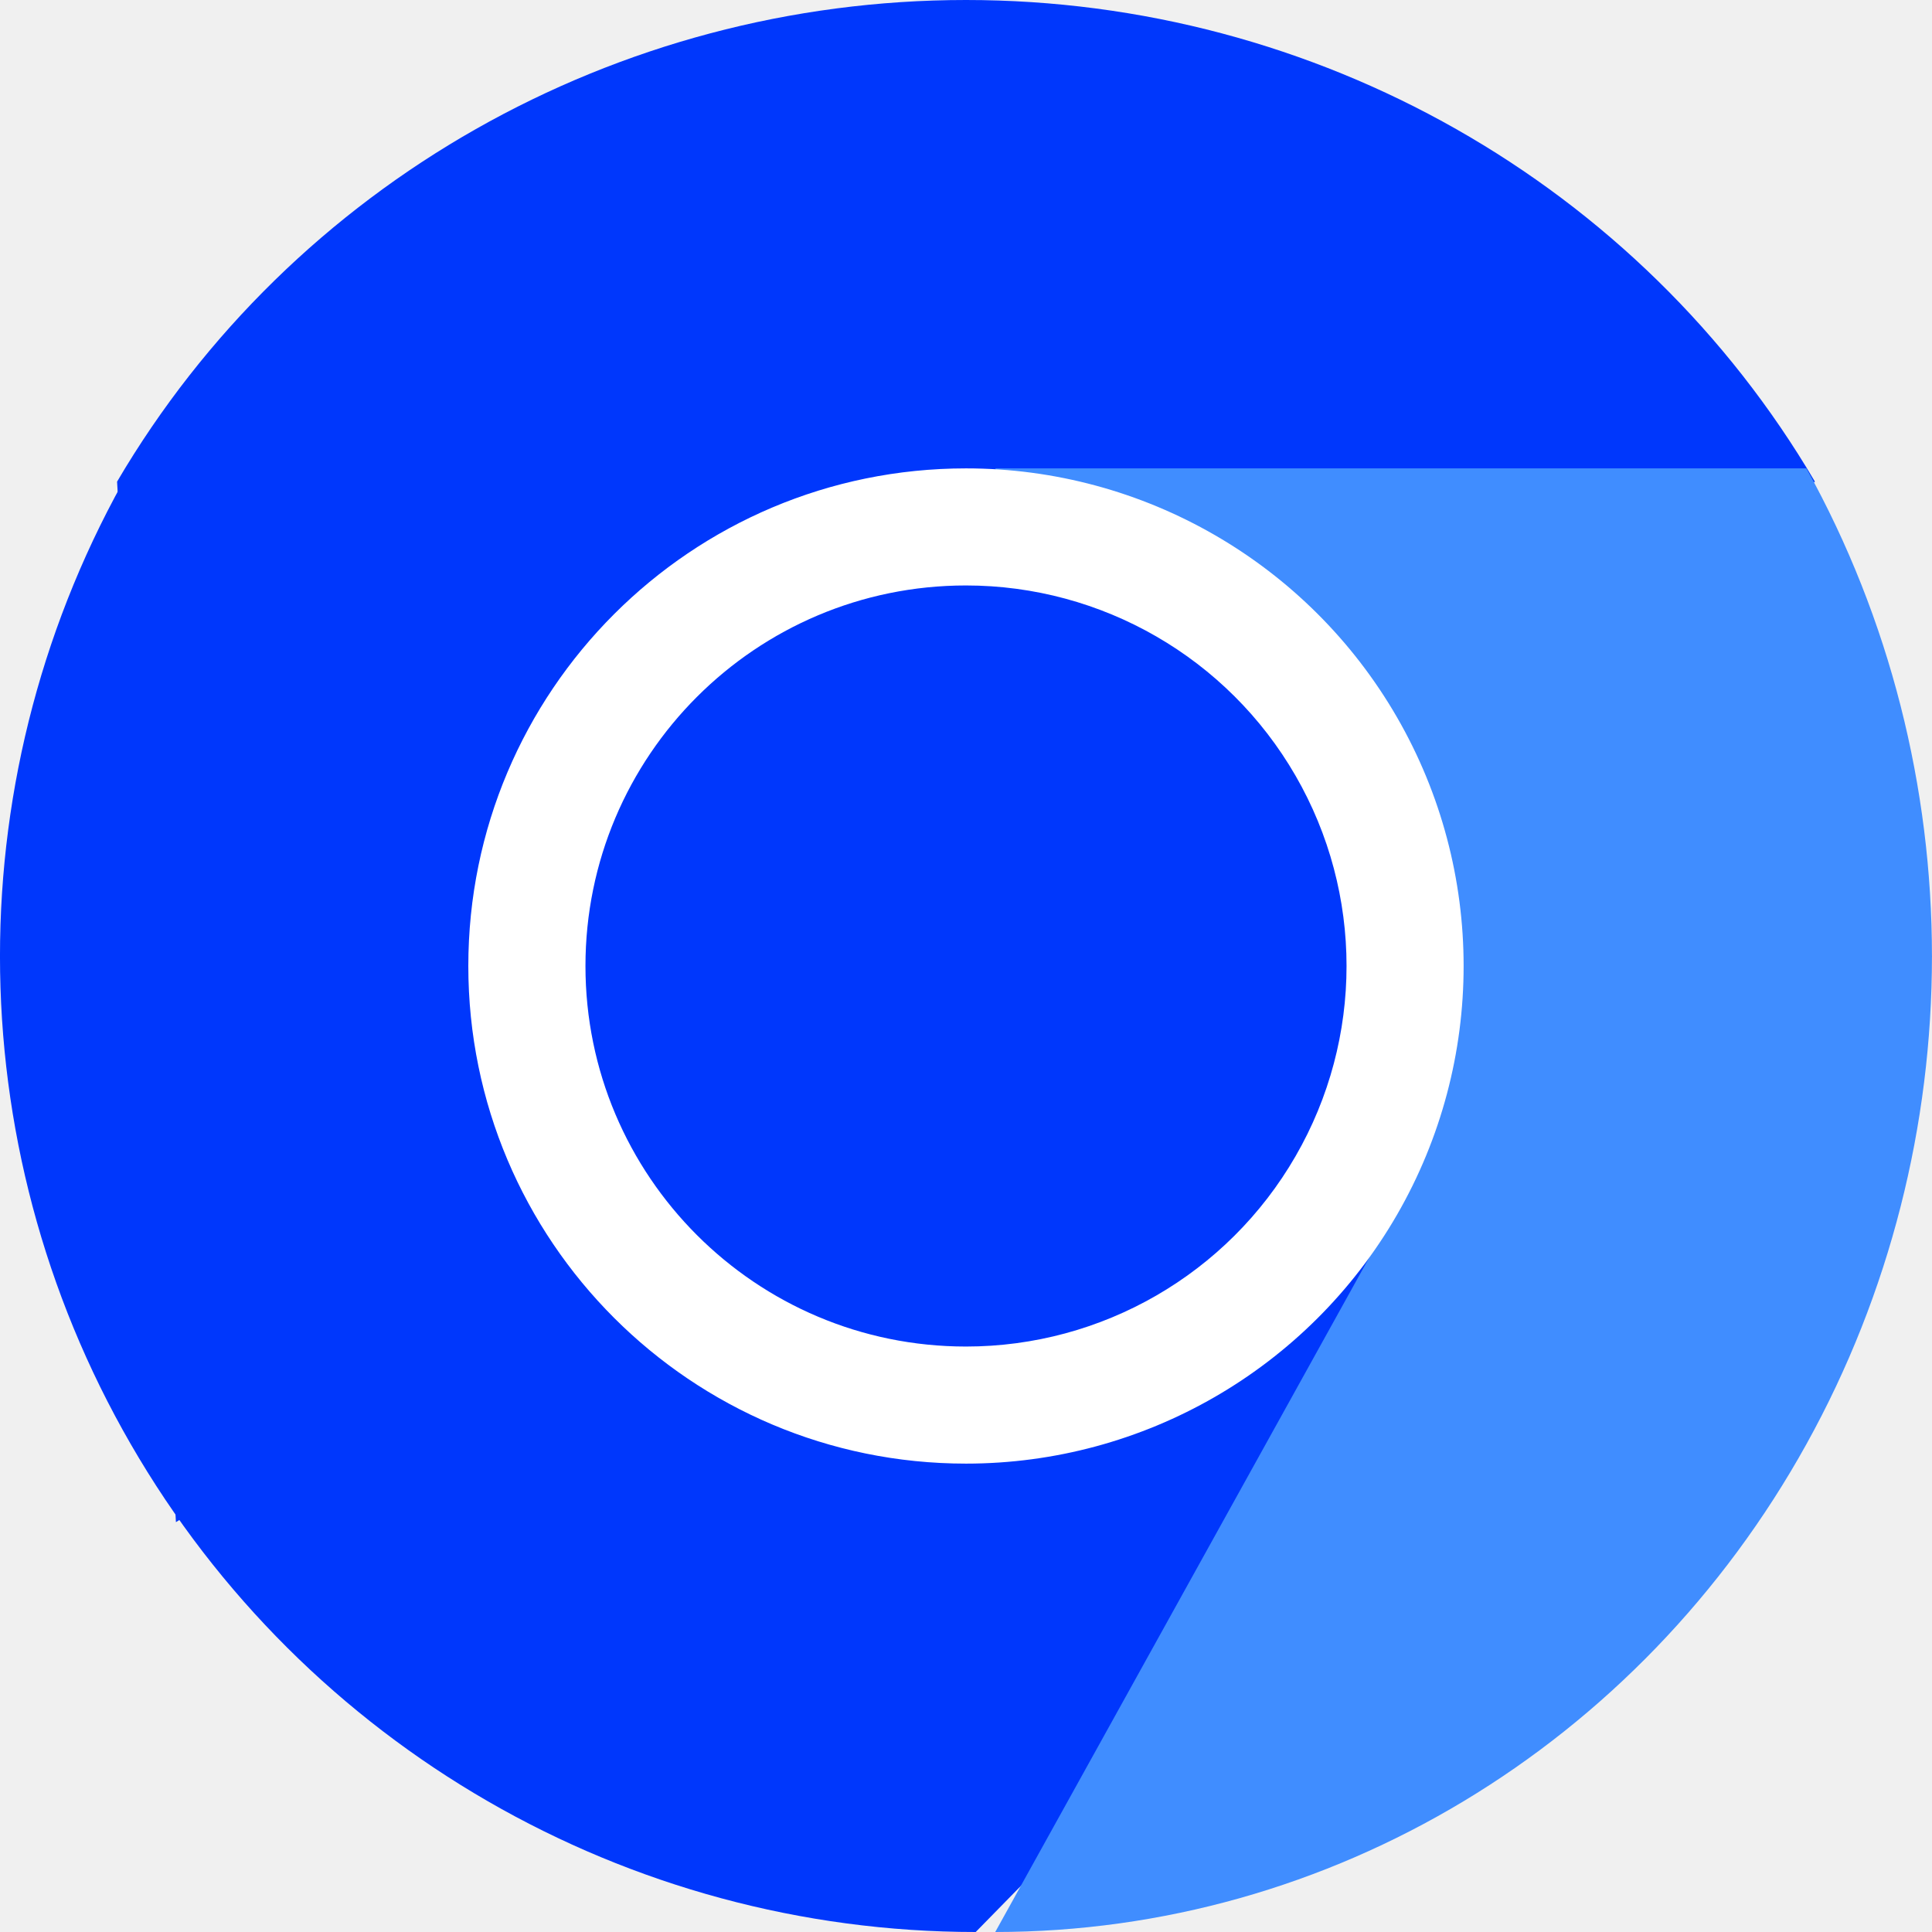
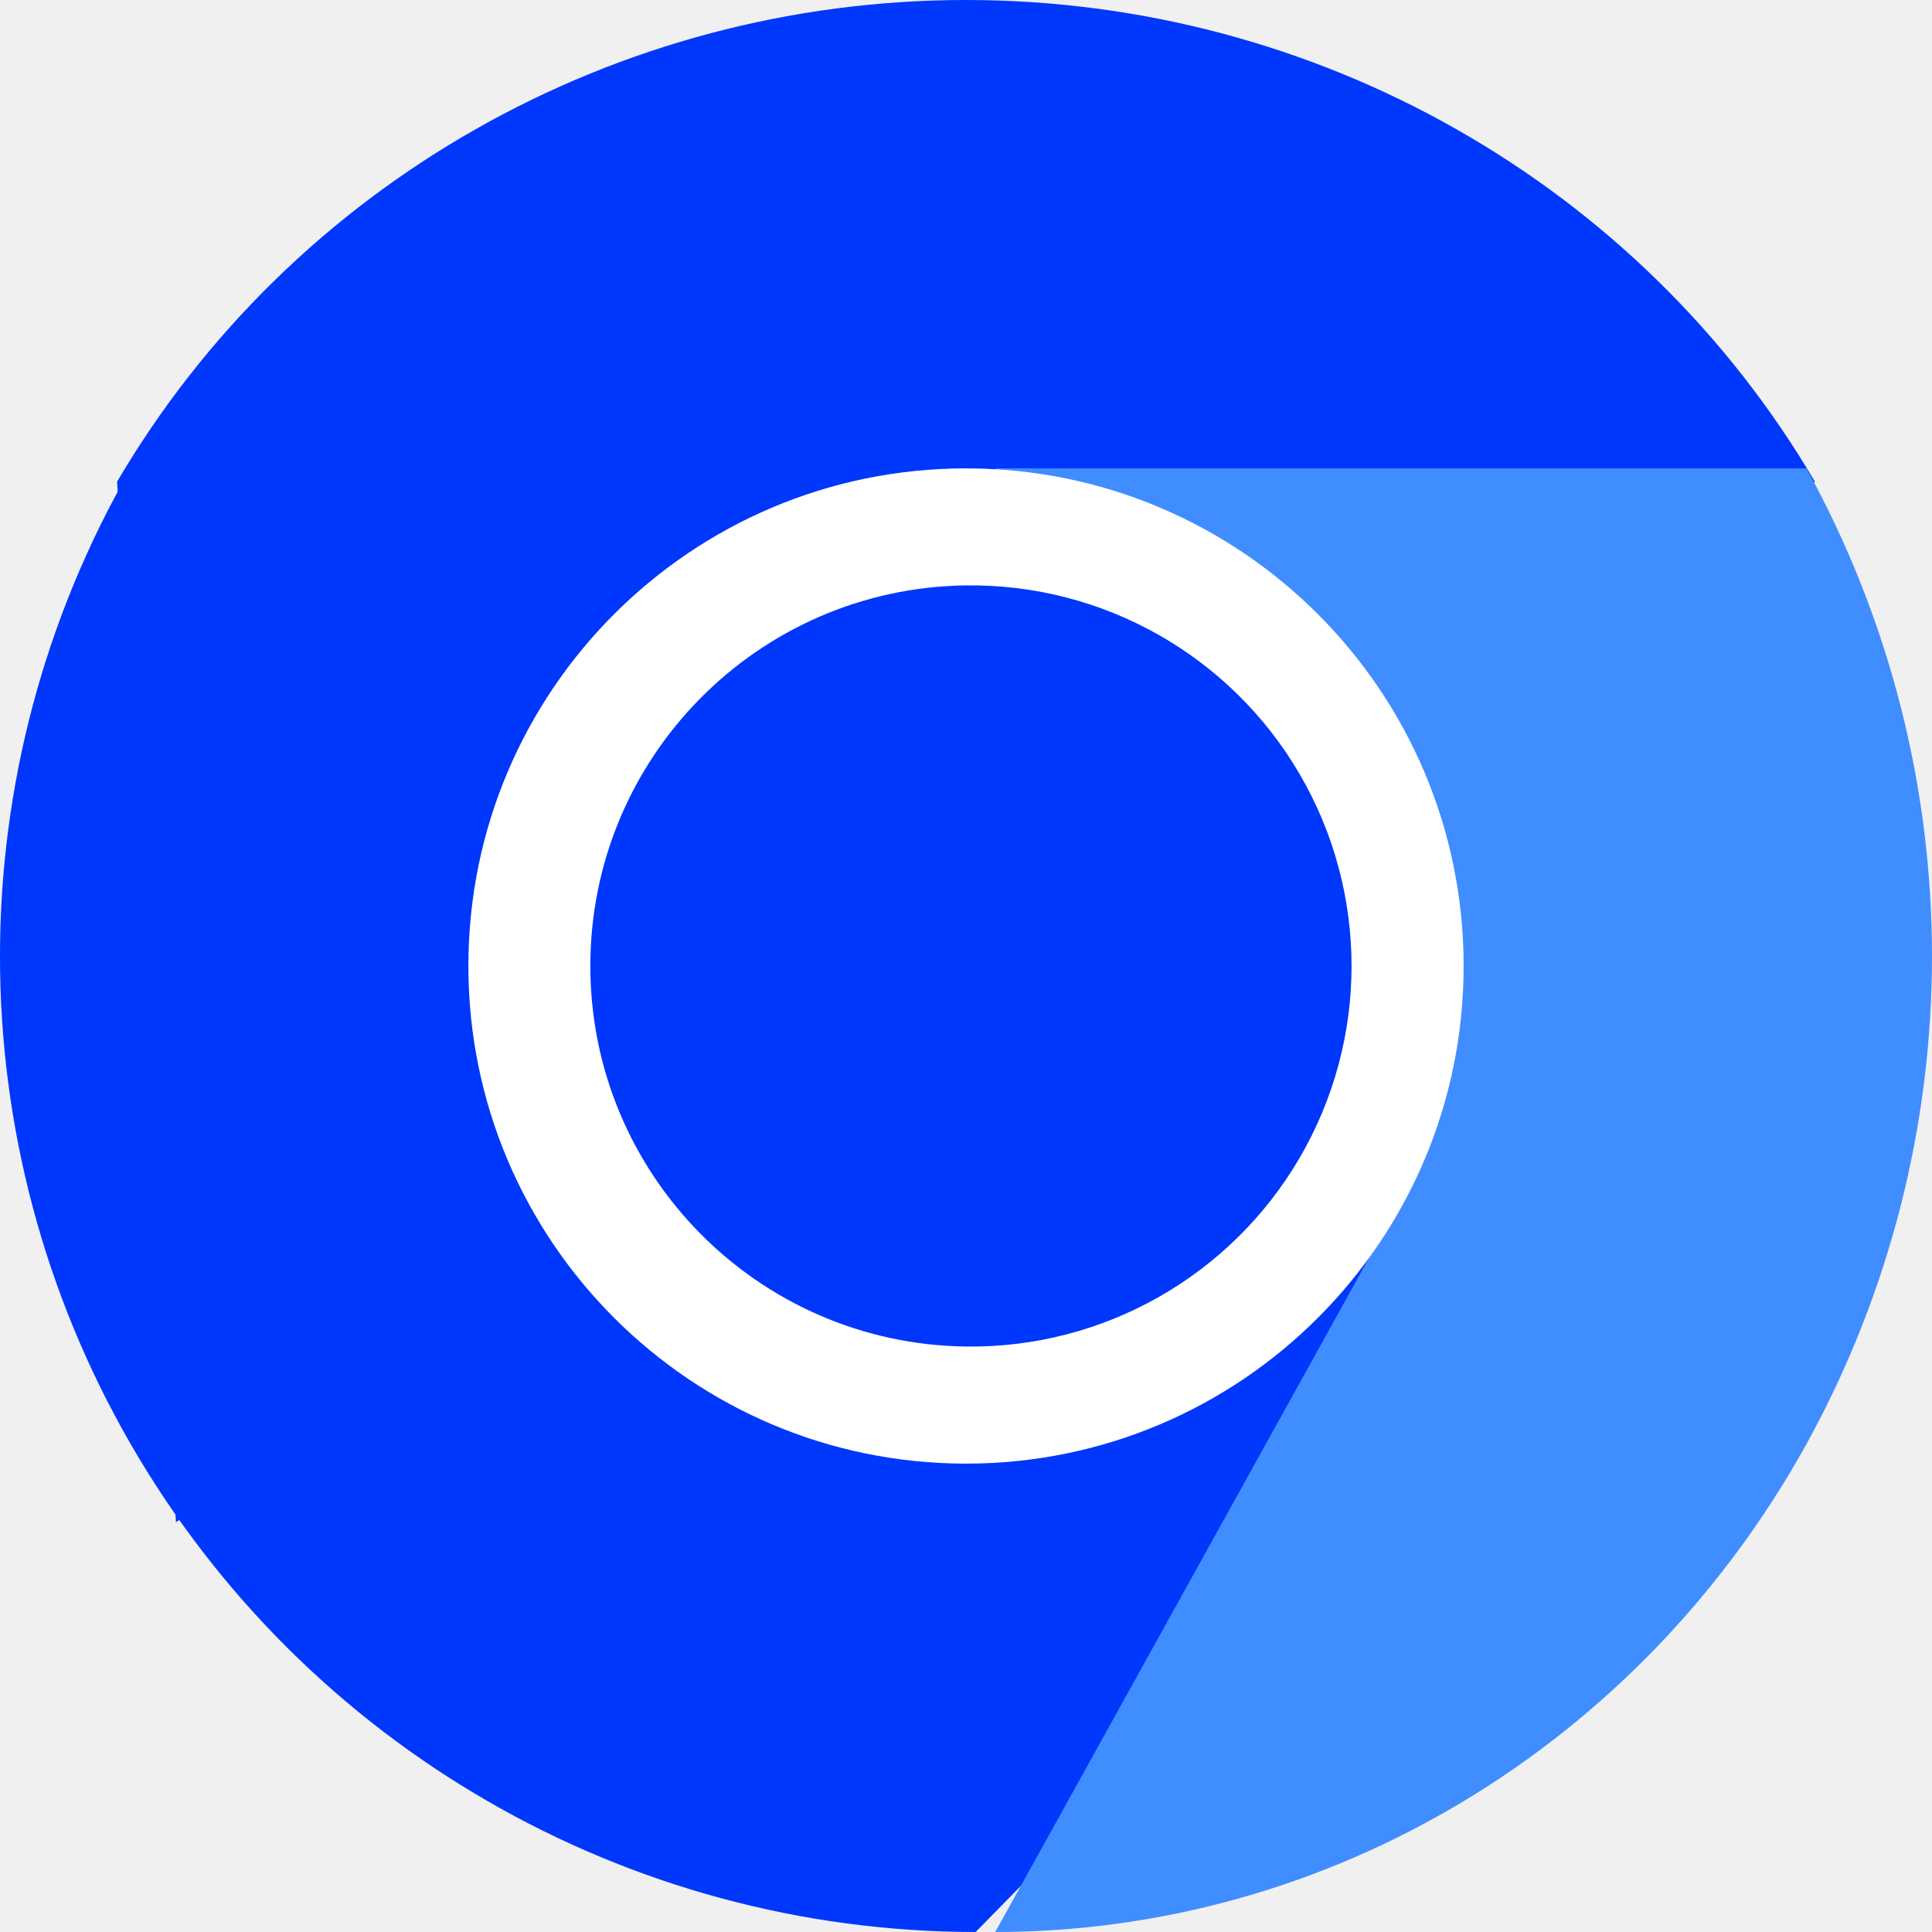
- <svg xmlns="http://www.w3.org/2000/svg" width="30" height="30" viewBox="0 0 30 30" fill="none">
-   <path d="M28.182 7.479C25.463 2.851 20.438 0 15 0C9.562 0 4.537 2.851 1.818 7.479L2.732 23.636L28.182 7.479Z" fill="#0037FC" />
-   <path d="M8.591 18.636L2.03 7.273C-0.677 11.96 -0.677 17.736 2.03 22.424C4.736 27.112 9.738 30 15.151 30L30 14.848L8.591 18.636Z" fill="#0037FC" />
-   <path d="M21.754 18.637L15.454 30C20.651 29.999 25.453 27.111 28.051 22.423C30.649 17.735 30.649 11.96 28.05 7.273H15.454L21.754 18.637Z" fill="#408DFF" />
-   <path d="M15 22.727C17.76 22.727 20.311 21.255 21.692 18.864C23.072 16.473 23.072 13.527 21.692 11.137C20.311 8.746 17.76 7.273 15 7.273C10.732 7.273 7.272 10.733 7.272 15C7.272 19.268 10.732 22.727 15 22.727Z" fill="white" />
-   <path d="M15 20.909C17.111 20.909 19.062 19.783 20.117 17.954C21.173 16.126 21.173 13.874 20.117 12.045C19.062 10.217 17.111 9.091 15 9.091C11.736 9.091 9.091 11.736 9.091 15C9.091 18.263 11.736 20.909 15 20.909Z" fill="#0037FC" />
+ <svg xmlns="http://www.w3.org/2000/svg" width="30" height="30" fill="none">
+   <path d="M28.182 7.48C25.462 2.85 20.438 0 15 0 9.562 0 4.537 2.851 1.818 7.48l.914 16.156L28.182 7.48z" fill="#0037FC" />
+   <path d="M8.59 18.636L2.03 7.273A15.151 15.151 0 0015.15 30L30 14.848 8.59 18.636z" fill="#0037FC" />
+   <path d="M21.754 18.637L15.454 30c5.197-.001 10-2.89 12.597-7.577a15.697 15.697 0 000-15.15H15.453l6.3 11.364z" fill="#408DFF" />
+   <path d="M15 22.727a7.727 7.727 0 100-15.454 7.727 7.727 0 000 15.454z" fill="#fff" />
+   <path d="M15 20.909A5.91 5.91 0 1015 9.09a5.91 5.91 0 000 11.819z" fill="#0037FC" />
</svg>
